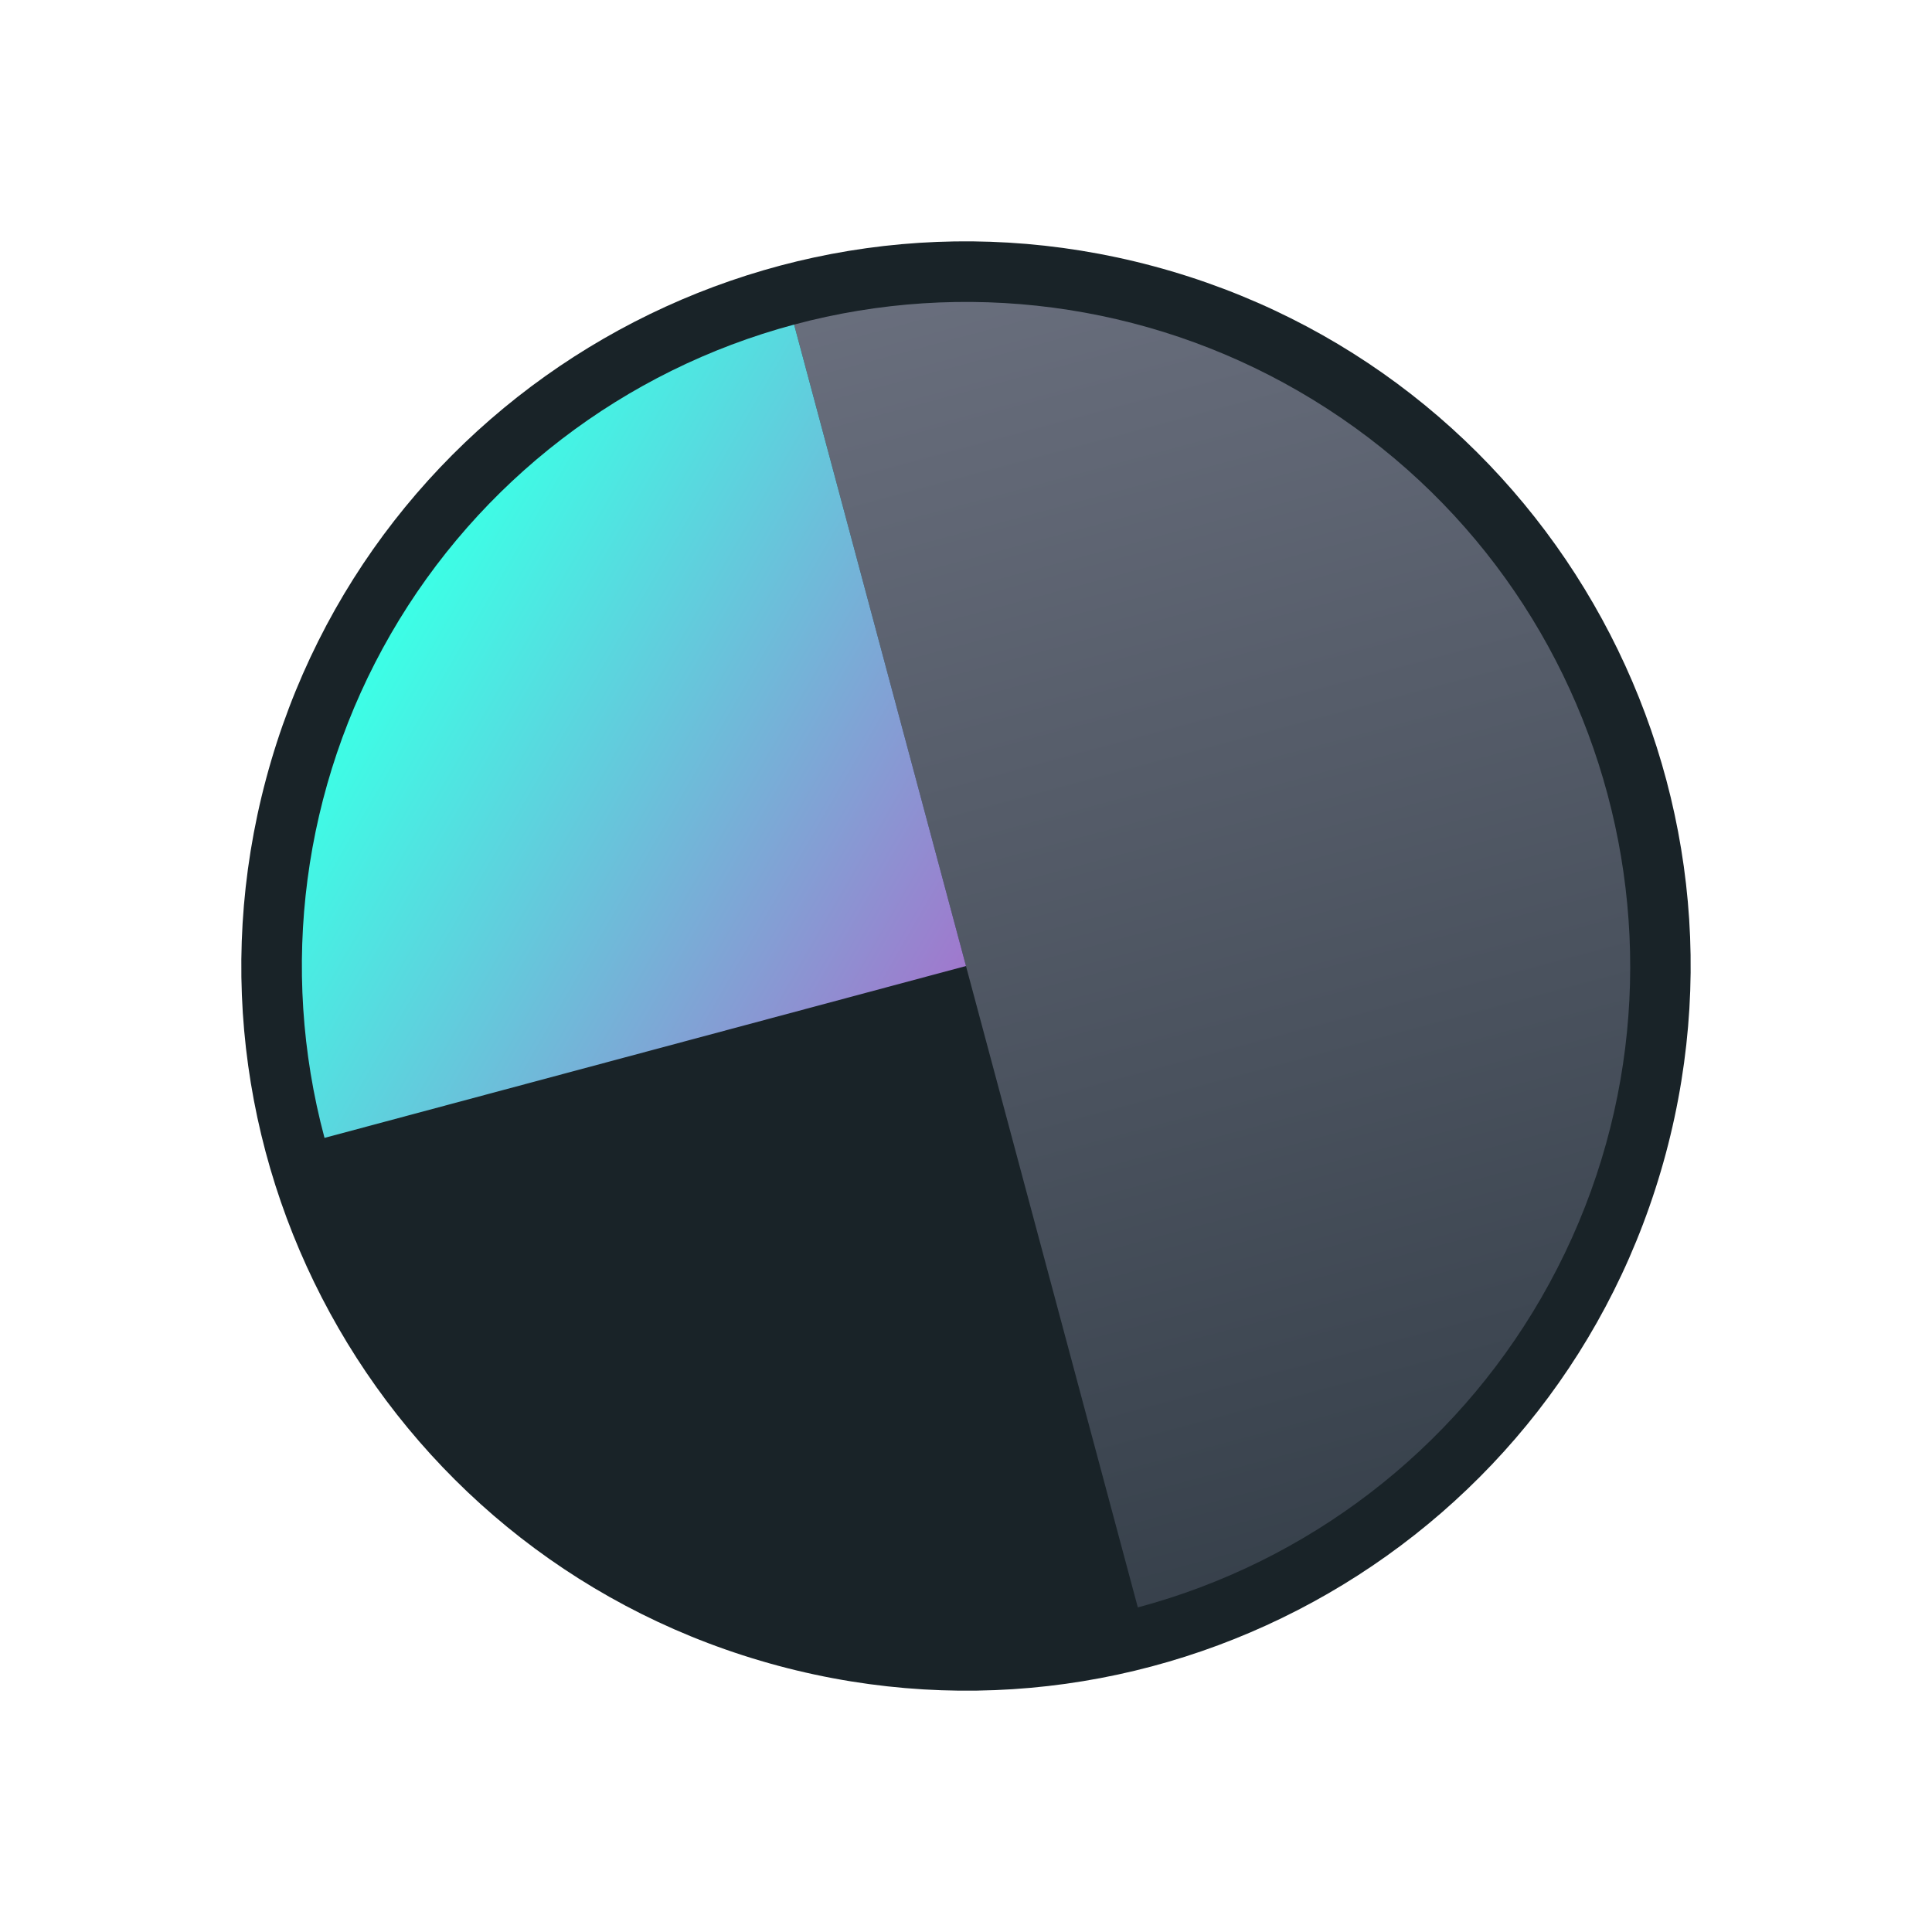
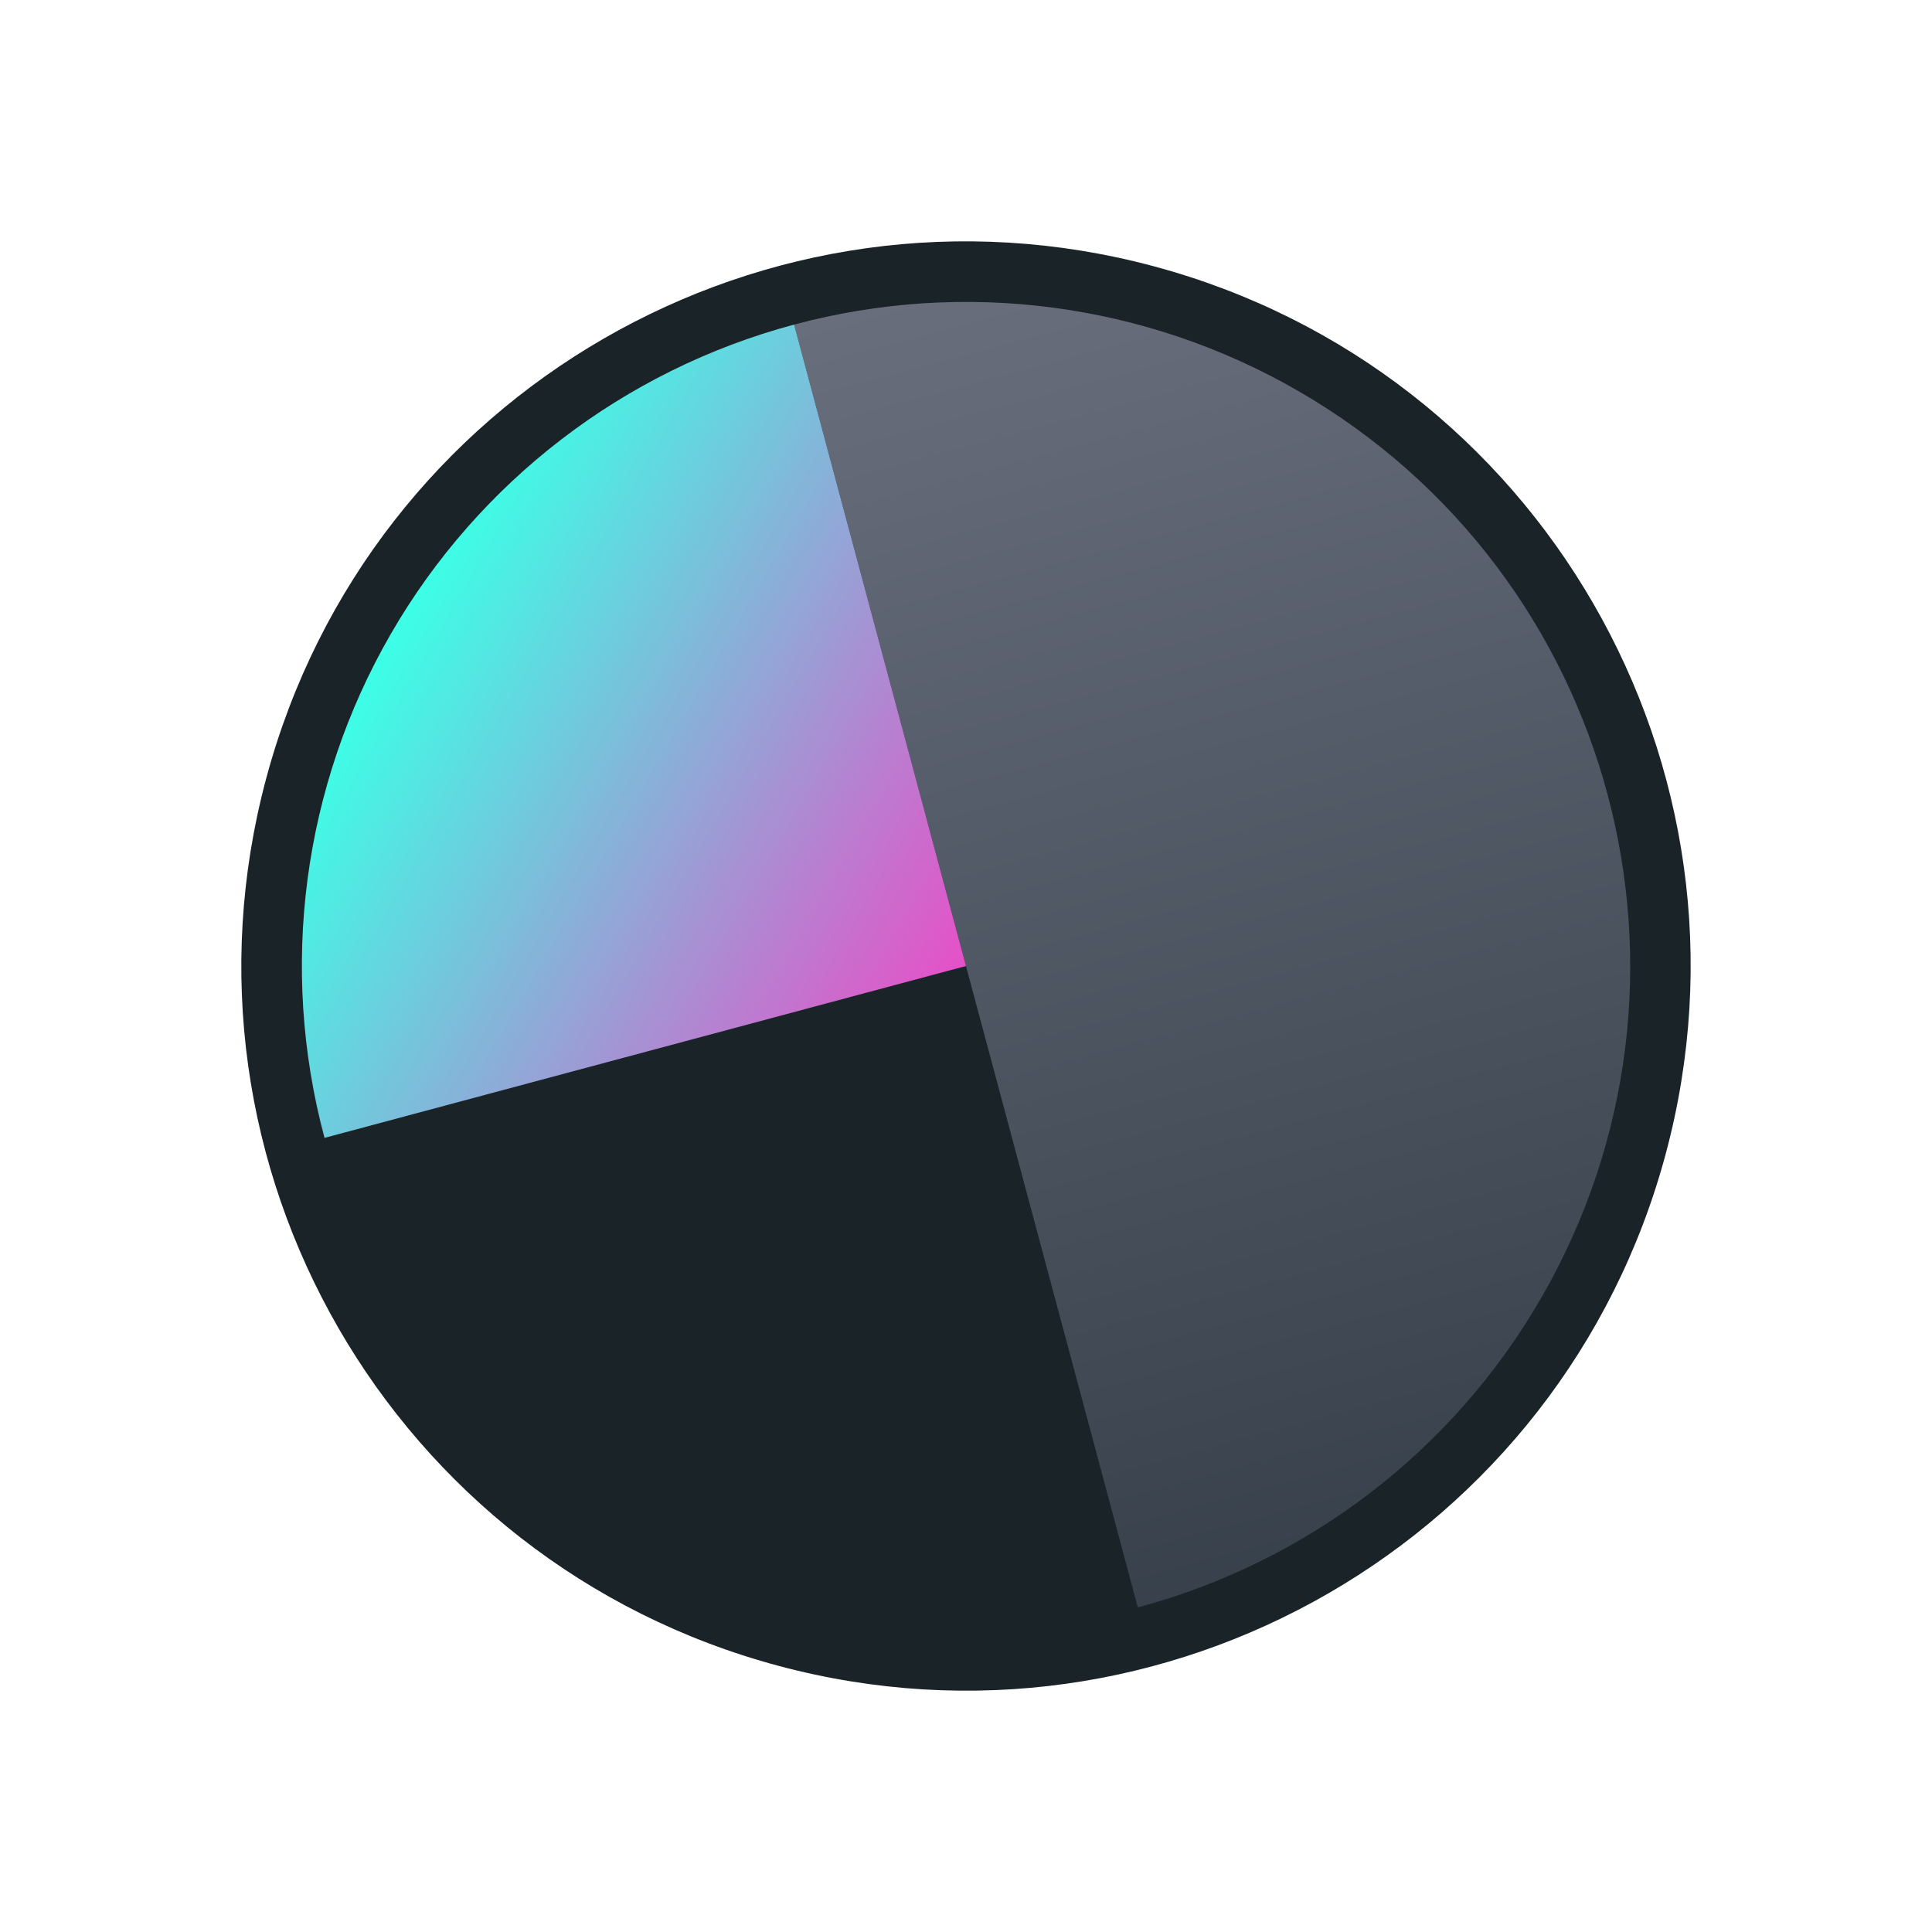
<svg xmlns="http://www.w3.org/2000/svg" xmlns:xlink="http://www.w3.org/1999/xlink" width="32" height="32" viewBox="0 0 32 32" id="svg2" version="1.1">
  <defs id="defs4">
    <linearGradient gradientUnits="userSpaceOnUse" gradientTransform="matrix(1.028313,0,0,0.9836115,343.323,796.7172)" x1="17.871" y1="7.669" x2="17.871" y2="17.893" id="linearGradient-colour1">
      <stop stop-color="#FBB114" offset="0%" id="stop7" />
      <stop stop-color="#FF9508" offset="100%" id="stop9" />
    </linearGradient>
    <linearGradient gradientUnits="userSpaceOnUse" gradientTransform="matrix(0.944652,0,0,1.070723,343.323,796.7172)" x1="23.954" y1="8.61" x2="23.954" y2="19.256" id="linearGradient-colour2">
      <stop stop-color="#FF645D" offset="0%" id="stop12" />
      <stop stop-color="#FF4332" offset="100%" id="stop14" />
    </linearGradient>
    <linearGradient gradientUnits="userSpaceOnUse" gradientTransform="matrix(1.103708,0,0,0.9164209,343.323,796.7172)" x1="20.127" y1="19.205" x2="20.127" y2="29.033" id="linearGradient-colour3">
      <stop stop-color="#CA70E1" offset="0%" id="stop17" />
      <stop stop-color="#B452CB" offset="100%" id="stop19" />
    </linearGradient>
    <linearGradient gradientUnits="userSpaceOnUse" gradientTransform="matrix(1.028313,0,0,0.9836116,343.323,796.7172)" x1="16.36" y1="17.893" x2="16.36" y2="28.118" id="linearGradient-colour4">
      <stop stop-color="#14ADF6" offset="0%" id="stop22" />
      <stop stop-color="#1191F4" offset="100%" id="stop24" />
    </linearGradient>
    <linearGradient gradientUnits="userSpaceOnUse" gradientTransform="matrix(0.944652,0,0,1.070723,343.323,796.7172)" x1="13.308" y1="13.619" x2="13.308" y2="24.265" id="linearGradient-colour5">
      <stop stop-color="#52CF30" offset="0%" id="stop27" />
      <stop stop-color="#3BBD1C" offset="100%" id="stop29" />
    </linearGradient>
    <linearGradient gradientUnits="userSpaceOnUse" gradientTransform="matrix(1.103708,0,0,0.9164209,343.323,796.7172)" x1="11.766" y1="9.377" x2="11.766" y2="19.205" id="linearGradient-colour6">
      <stop stop-color="#FFD305" offset="0%" id="stop32" />
      <stop stop-color="#FDCF01" offset="100%" id="stop34" />
    </linearGradient>
    <linearGradient xlink:href="#linearGradient910" id="linearGradient904" x1="8" y1="5" x2="27" y2="24" gradientUnits="userSpaceOnUse" gradientTransform="rotate(30,-1888.022,526.1811)" />
    <linearGradient id="linearGradient910">
      <stop style="stop-color:#6e7382;stop-opacity:1" offset="0" id="stop906" />
      <stop style="stop-color:#323c46;stop-opacity:1" offset="1" id="stop908" />
    </linearGradient>
    <linearGradient xlink:href="#linearGradient939" id="linearGradient941" x1="-66" y1="1036.362" x2="-55" y2="1036.362" gradientUnits="userSpaceOnUse" gradientTransform="rotate(30,-19.5,1168.85)" />
    <linearGradient id="linearGradient939">
      <stop style="stop-color:#3cffe6;stop-opacity:1" offset="0" id="stop935" />
-       <stop style="stop-color:#a078cd;stop-opacity:1" offset="1" id="stop937" />
+       <stop style="stop-color:#e650c8;stop-opacity:1" offset="1" id="stop937" />
    </linearGradient>
  </defs>
  <g id="layer1" transform="translate(0,-1020.362)">
    <circle style="fill:#192328;fill-opacity:1;stroke:none;stroke-width:1.091;stroke-linecap:round;stroke-linejoin:round;paint-order:stroke fill markers" id="path943" cx="283.685" cy="996.908" r="12" transform="rotate(15)" />
    <circle style="fill:#192328;fill-opacity:1;stroke:none;stroke-linecap:round;stroke-linejoin:round;paint-order:stroke fill markers" id="path889" cx="532.037" cy="889.516" r="11" transform="rotate(30)" />
    <path id="path895" style="fill:url(#linearGradient904);fill-opacity:1;stroke:none;stroke-linecap:round;stroke-linejoin:round;paint-order:stroke fill markers" d="m 13.153,1025.738 5.693,21.248 a 11,11 0 0 0 6.68,-5.124 11,11 0 0 0 -4.026,-15.026 11,11 0 0 0 -8.347,-1.098 z" />
    <path id="path922" style="fill:url(#linearGradient941);fill-opacity:1;stroke:none;stroke-linecap:round;stroke-linejoin:round;paint-order:stroke fill markers" d="m 16,1036.362 -2.847,-10.624 a 11,11 0 0 0 -6.68,5.124 11,11 0 0 0 -1.098,8.347 z" />
  </g>
</svg>
